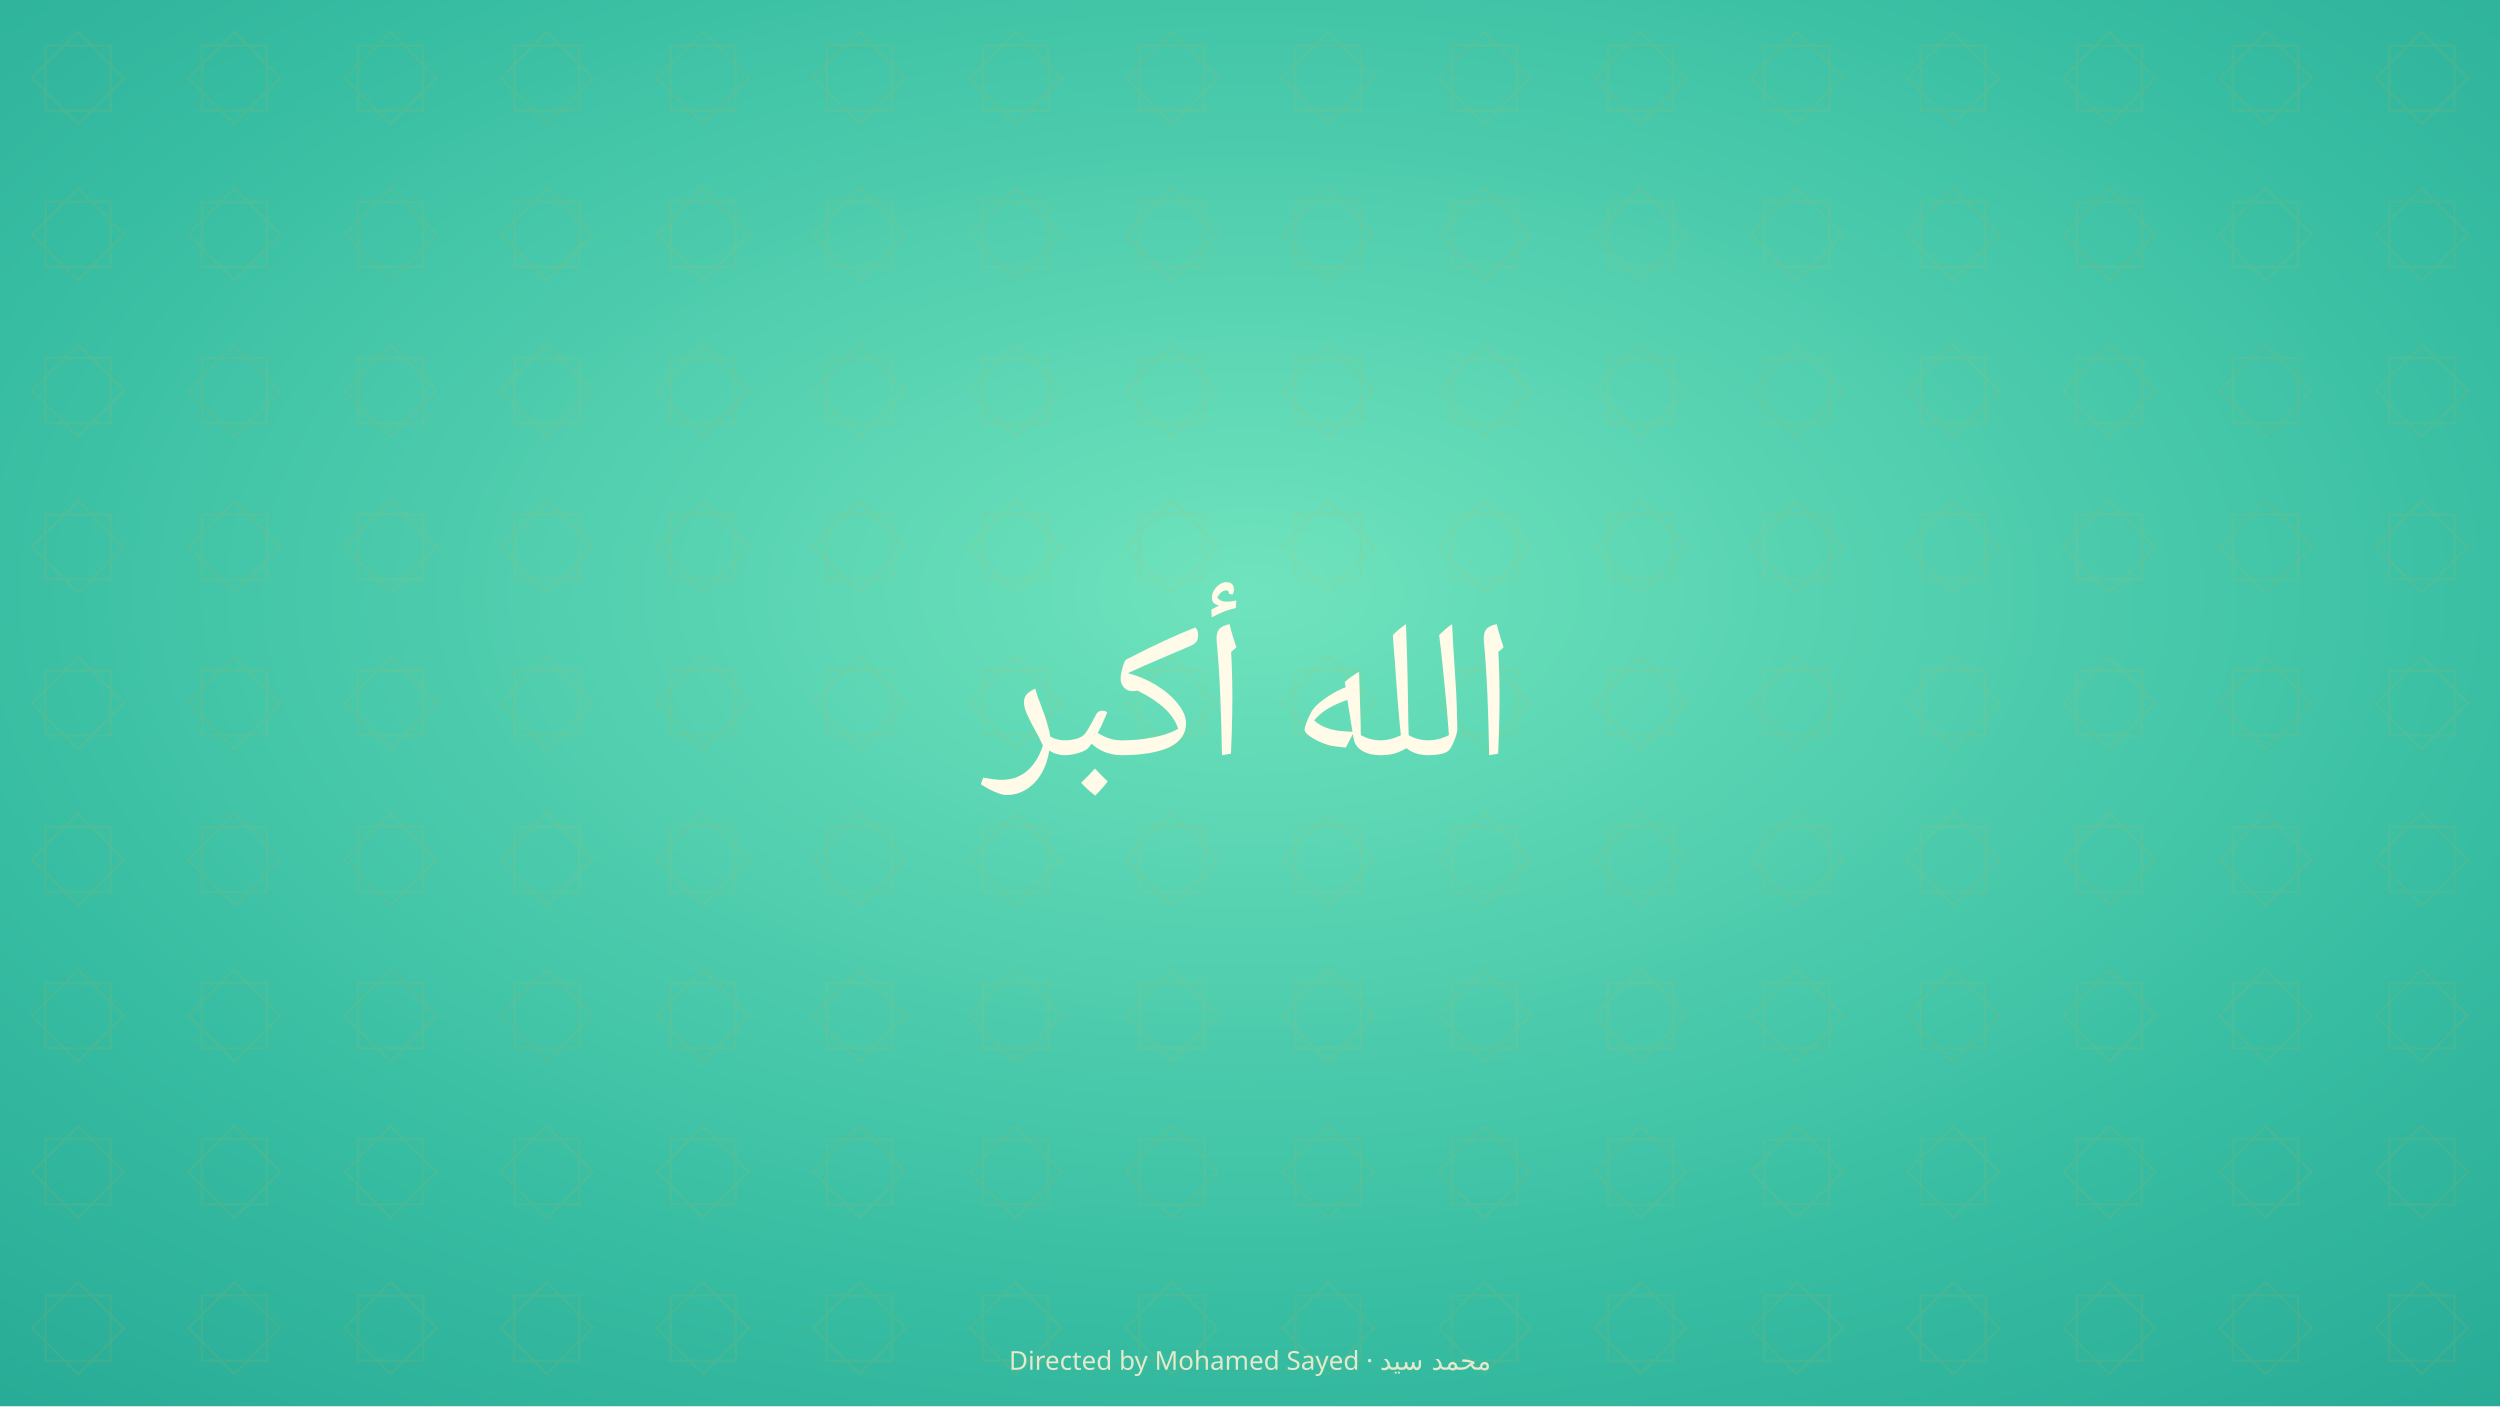
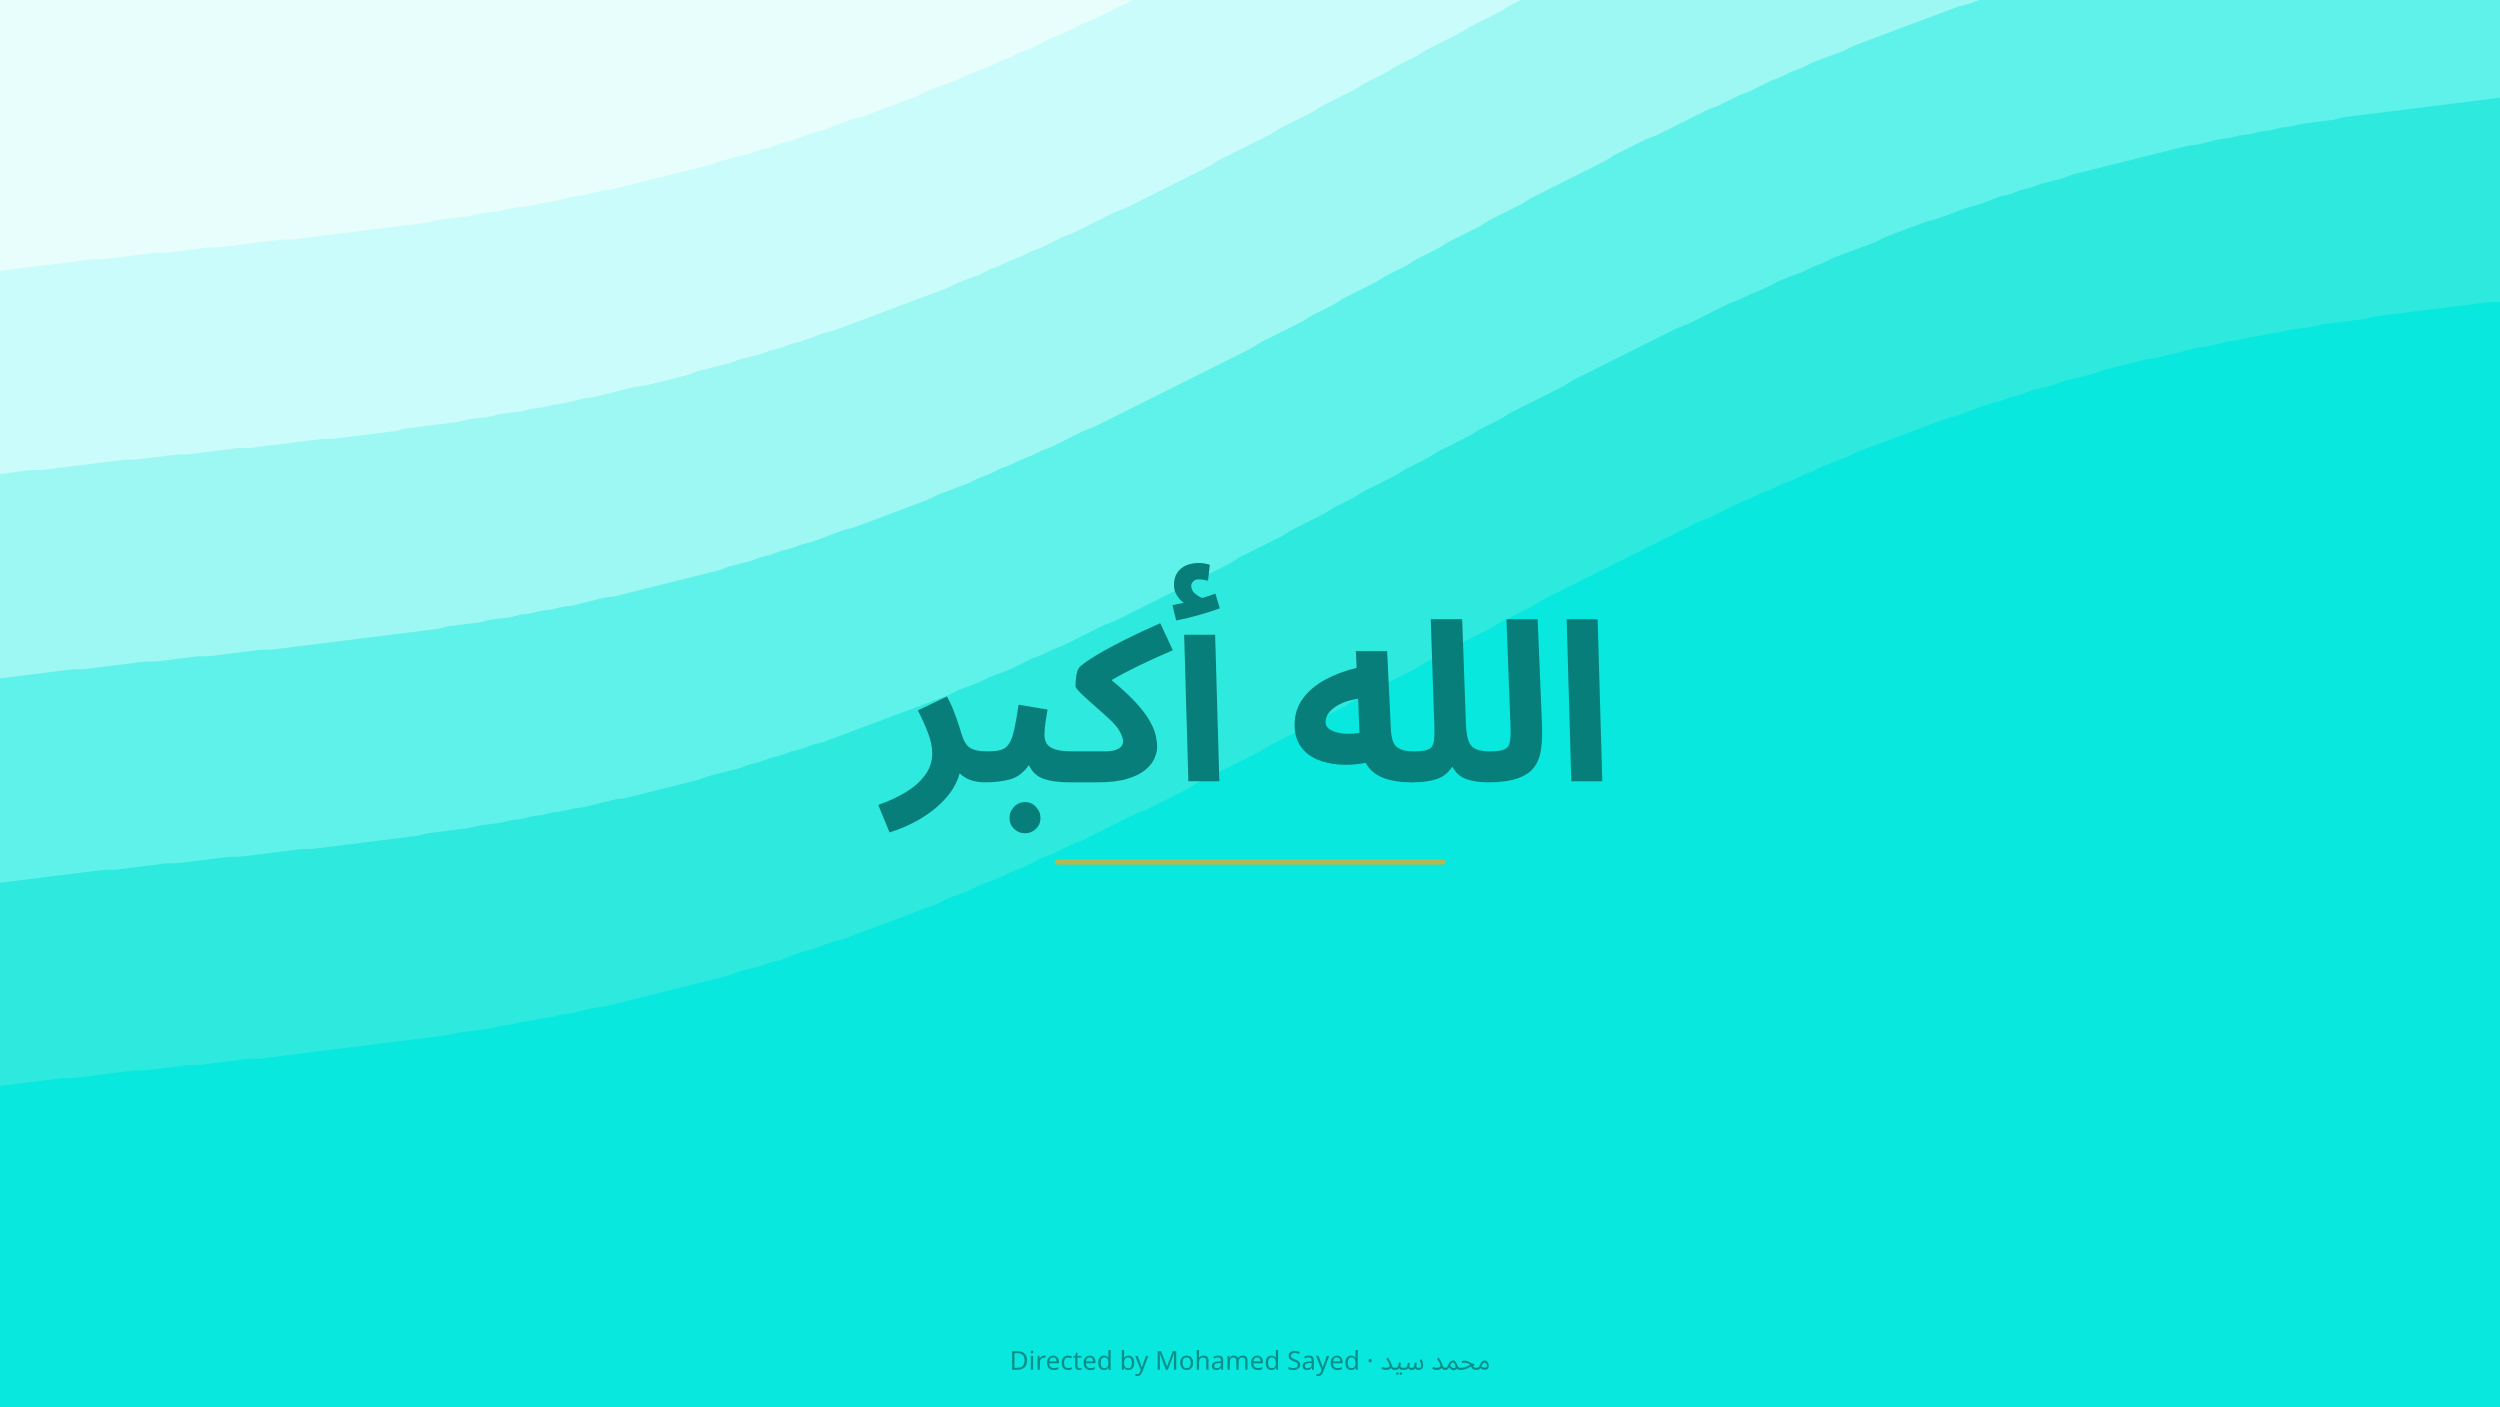
<svg xmlns="http://www.w3.org/2000/svg" width="1920" height="1080" viewBox="0 0 1920 1080">
-   <defs>
-     <radialGradient id="bg" cx="0.5" cy="0.42" r="0.95">
-       <stop offset="0" stop-color="#6fe3bd" />
-       <stop offset="0.55" stop-color="#37bda2" />
-       <stop offset="1" stop-color="#1e9e8e" />
-     </radialGradient>
-     <pattern id="khatam" width="120" height="120" patternUnits="userSpaceOnUse">
-       <g fill="none" stroke="#d4af37" stroke-width="1.5" opacity="0.12">
-         <rect x="35" y="35" width="50" height="50" />
-         <rect x="35" y="35" width="50" height="50" transform="rotate(45 60 60)" />
-       </g>
-     </pattern>
-   </defs>
-   <rect width="1920" height="1080" fill="url(#bg)" />
-   <rect width="1920" height="1080" fill="url(#khatam)" />
-   <text x="960" y="580" text-anchor="middle" font-family="Amiri, Noto Naskh Arabic, serif" font-size="150" fill="#fffbe8">الله أكبر</text>
-   <text x="960" y="1052" text-anchor="middle" font-family="Noto Sans, Amiri, sans-serif" font-size="20" fill="#f5eed0" opacity="0.9">Directed by Mohamed Sayed · محمد سيد</text>
+   <rect width="1920" height="1080" fill="#e8fefd" />
+   <path d="M0,1140 L0,208 L8,207 L16,206 L24,205 L32,204 L40,203 L48,202 L56,201 L64,200 L72,199 L80,199 L88,198 L96,197 L104,196 L112,195 L120,194 L128,194 L136,193 L144,192 L152,191 L160,190 L168,190 L176,189 L184,188 L192,187 L200,186 L208,185 L216,184 L224,184 L232,183 L240,182 L248,181 L256,180 L264,179 L272,178 L280,177 L288,176 L296,175 L304,174 L312,173 L320,172 L328,171 L336,169 L344,168 L352,167 L360,166 L368,164 L376,163 L384,162 L392,160 L400,159 L408,158 L416,156 L424,155 L432,153 L440,151 L448,150 L456,148 L464,146 L472,145 L480,143 L488,141 L496,139 L504,137 L512,135 L520,133 L528,131 L536,129 L544,127 L552,124 L560,122 L568,120 L576,118 L584,115 L592,113 L600,110 L608,108 L616,105 L624,102 L632,100 L640,97 L648,94 L656,91 L664,89 L672,86 L680,83 L688,80 L696,77 L704,74 L712,70 L720,67 L728,64 L736,61 L744,57 L752,54 L760,51 L768,47 L776,44 L784,40 L792,37 L800,33 L808,29 L816,26 L824,22 L832,18 L840,15 L848,11 L856,7 L864,3 L872,-1 L880,-5 L888,-9 L896,-13 L904,-17 L912,-21 L920,-25 L928,-29 L936,-33 L944,-37 L952,-41 L960,-46 L968,-50 L976,-54 L984,-58 L992,-62 L1000,-67 L1008,-71 L1016,-75 L1024,-79 L1032,-84 L1040,-88 L1048,-92 L1056,-97 L1064,-101 L1072,-105 L1080,-110 L1088,-114 L1096,-118 L1104,-122 L1112,-127 L1120,-131 L1128,-135 L1136,-140 L1144,-144 L1152,-148 L1160,-152 L1168,-157 L1176,-161 L1184,-165 L1192,-169 L1200,-173 L1208,-177 L1216,-182 L1224,-186 L1232,-190 L1240,-194 L1248,-198 L1256,-202 L1264,-206 L1272,-210 L1280,-214 L1288,-217 L1296,-221 L1304,-225 L1312,-229 L1320,-233 L1328,-236 L1336,-240 L1344,-244 L1352,-247 L1360,-251 L1368,-254 L1376,-258 L1384,-261 L1392,-265 L1400,-268 L1408,-271 L1416,-275 L1424,-278 L1432,-281 L1440,-284 L1448,-287 L1456,-290 L1464,-293 L1472,-296 L1480,-299 L1488,-302 L1496,-305 L1504,-308 L1512,-311 L1520,-313 L1528,-316 L1536,-319 L1544,-321 L1552,-324 L1560,-326 L1568,-328 L1576,-331 L1584,-333 L1592,-335 L1600,-338 L1608,-340 L1616,-342 L1624,-344 L1632,-346 L1640,-348 L1648,-350 L1656,-352 L1664,-354 L1672,-356 L1680,-357 L1688,-359 L1696,-361 L1704,-362 L1712,-364 L1720,-366 L1728,-367 L1736,-369 L1744,-370 L1752,-372 L1760,-373 L1768,-374 L1776,-376 L1784,-377 L1792,-378 L1800,-379 L1808,-381 L1816,-382 L1824,-383 L1832,-384 L1840,-385 L1848,-386 L1856,-387 L1864,-388 L1872,-389 L1880,-390 L1888,-391 L1896,-392 L1904,-393 L1912,-394 L1920,-395 L1920,1140 Z" fill="#c9fcfa" />
+   <path d="M0,1140 L0,364 L8,363 L16,362 L24,361 L32,361 L40,360 L48,359 L56,358 L64,357 L72,356 L80,355 L88,354 L96,353 L104,353 L112,352 L120,351 L128,350 L136,349 L144,349 L152,348 L160,347 L168,346 L176,345 L184,344 L192,344 L200,343 L208,342 L216,341 L224,340 L232,339 L240,338 L248,337 L256,337 L264,336 L272,335 L280,334 L288,333 L296,332 L304,331 L312,329 L320,328 L328,327 L336,326 L344,325 L352,324 L360,322 L368,321 L376,320 L384,318 L392,317 L400,316 L408,314 L416,313 L424,311 L432,310 L440,308 L448,306 L456,305 L464,303 L472,301 L480,299 L488,297 L496,296 L504,294 L512,292 L520,290 L528,288 L536,285 L544,283 L552,281 L560,279 L568,276 L576,274 L584,272 L592,269 L600,267 L608,264 L616,262 L624,259 L632,256 L640,254 L648,251 L656,248 L664,245 L672,242 L680,239 L688,236 L696,233 L704,230 L712,227 L720,224 L728,221 L736,217 L744,214 L752,211 L760,207 L768,204 L776,200 L784,197 L792,193 L800,190 L808,186 L816,182 L824,179 L832,175 L840,171 L848,167 L856,163 L864,160 L872,156 L880,152 L888,148 L896,144 L904,140 L912,136 L920,132 L928,128 L936,123 L944,119 L952,115 L960,111 L968,107 L976,103 L984,98 L992,94 L1000,90 L1008,86 L1016,81 L1024,77 L1032,73 L1040,69 L1048,64 L1056,60 L1064,56 L1072,51 L1080,47 L1088,43 L1096,38 L1104,34 L1112,30 L1120,26 L1128,21 L1136,17 L1144,13 L1152,9 L1160,4 L1168,0 L1176,-4 L1184,-8 L1192,-12 L1200,-17 L1208,-21 L1216,-25 L1224,-29 L1232,-33 L1240,-37 L1248,-41 L1256,-45 L1264,-49 L1272,-53 L1280,-57 L1288,-61 L1296,-65 L1304,-68 L1312,-72 L1320,-76 L1328,-80 L1336,-83 L1344,-87 L1352,-91 L1360,-94 L1368,-98 L1376,-101 L1384,-105 L1392,-108 L1400,-111 L1408,-115 L1416,-118 L1424,-121 L1432,-125 L1440,-128 L1448,-131 L1456,-134 L1464,-137 L1472,-140 L1480,-143 L1488,-146 L1496,-148 L1504,-151 L1512,-154 L1520,-157 L1528,-159 L1536,-162 L1544,-164 L1552,-167 L1560,-169 L1568,-172 L1576,-174 L1584,-177 L1592,-179 L1600,-181 L1608,-183 L1616,-185 L1624,-187 L1632,-189 L1640,-191 L1648,-193 L1656,-195 L1664,-197 L1672,-199 L1680,-201 L1688,-202 L1696,-204 L1704,-206 L1712,-207 L1720,-209 L1728,-211 L1736,-212 L1744,-214 L1752,-215 L1760,-216 L1768,-218 L1776,-219 L1784,-220 L1792,-222 L1800,-223 L1808,-224 L1816,-225 L1824,-226 L1832,-227 L1840,-229 L1848,-230 L1856,-231 L1864,-232 L1872,-233 L1880,-234 L1888,-235 L1896,-236 L1904,-236 L1912,-237 L1920,-238 L1920,1140 Z" fill="#9df8f3" />
+   <path d="M0,1140 L0,521 L8,520 L16,519 L24,518 L32,517 L40,516 L48,515 L56,514 L64,514 L72,513 L80,512 L88,511 L96,510 L104,509 L112,508 L120,508 L128,507 L136,506 L144,505 L152,504 L160,504 L168,503 L176,502 L184,501 L192,500 L200,499 L208,499 L216,498 L224,497 L232,496 L240,495 L248,494 L256,493 L264,492 L272,491 L280,490 L288,489 L296,488 L304,487 L312,486 L320,485 L328,484 L336,483 L344,481 L352,480 L360,479 L368,478 L376,476 L384,475 L392,474 L400,472 L408,471 L416,469 L424,468 L432,466 L440,465 L448,463 L456,461 L464,459 L472,458 L480,456 L488,454 L496,452 L504,450 L512,448 L520,446 L528,444 L536,442 L544,440 L552,438 L560,435 L568,433 L576,431 L584,428 L592,426 L600,423 L608,421 L616,418 L624,416 L632,413 L640,410 L648,407 L656,405 L664,402 L672,399 L680,396 L688,393 L696,390 L704,387 L712,384 L720,380 L728,377 L736,374 L744,371 L752,367 L760,364 L768,360 L776,357 L784,353 L792,350 L800,346 L808,343 L816,339 L824,335 L832,331 L840,328 L848,324 L856,320 L864,316 L872,312 L880,308 L888,304 L896,300 L904,296 L912,292 L920,288 L928,284 L936,280 L944,276 L952,272 L960,268 L968,263 L976,259 L984,255 L992,251 L1000,247 L1008,242 L1016,238 L1024,234 L1032,229 L1040,225 L1048,221 L1056,217 L1064,212 L1072,208 L1080,204 L1088,199 L1096,195 L1104,191 L1112,186 L1120,182 L1128,178 L1136,174 L1144,169 L1152,165 L1160,161 L1168,157 L1176,152 L1184,148 L1192,144 L1200,140 L1208,136 L1216,132 L1224,128 L1232,124 L1240,119 L1248,115 L1256,111 L1264,107 L1272,104 L1280,100 L1288,96 L1296,92 L1304,88 L1312,84 L1320,81 L1328,77 L1336,73 L1344,70 L1352,66 L1360,62 L1368,59 L1376,55 L1384,52 L1392,48 L1400,45 L1408,42 L1416,39 L1424,35 L1432,32 L1440,29 L1448,26 L1456,23 L1464,20 L1472,17 L1480,14 L1488,11 L1496,8 L1504,5 L1512,3 L1520,-0 L1528,-3 L1536,-5 L1544,-8 L1552,-10 L1560,-13 L1568,-15 L1576,-18 L1584,-20 L1592,-22 L1600,-24 L1608,-27 L1616,-29 L1624,-31 L1632,-33 L1640,-35 L1648,-37 L1656,-39 L1664,-41 L1672,-42 L1680,-44 L1688,-46 L1696,-48 L1704,-49 L1712,-51 L1720,-52 L1728,-54 L1736,-55 L1744,-57 L1752,-58 L1760,-60 L1768,-61 L1776,-62 L1784,-64 L1792,-65 L1800,-66 L1808,-67 L1816,-69 L1824,-70 L1832,-71 L1840,-72 L1848,-73 L1856,-74 L1864,-75 L1872,-76 L1880,-77 L1888,-78 L1896,-79 L1904,-80 L1912,-81 L1920,-82 L1920,1140 Z" fill="#5ff2ea" />
+   <path d="M0,1140 L0,678 L8,677 L16,676 L24,675 L32,674 L40,673 L48,672 L56,671 L64,670 L72,669 L80,668 L88,668 L96,667 L104,666 L112,665 L120,664 L128,663 L136,663 L144,662 L152,661 L160,660 L168,659 L176,658 L184,658 L192,657 L200,656 L208,655 L216,654 L224,653 L232,652 L240,652 L248,651 L256,650 L264,649 L272,648 L280,647 L288,646 L296,645 L304,644 L312,643 L320,642 L328,640 L336,639 L344,638 L352,637 L360,636 L368,634 L376,633 L384,632 L392,630 L400,629 L408,627 L416,626 L424,624 L432,623 L440,621 L448,620 L456,618 L464,616 L472,614 L480,613 L488,611 L496,609 L504,607 L512,605 L520,603 L528,601 L536,599 L544,596 L552,594 L560,592 L568,590 L576,587 L584,585 L592,582 L600,580 L608,577 L616,575 L624,572 L632,570 L640,567 L648,564 L656,561 L664,558 L672,555 L680,552 L688,549 L696,546 L704,543 L712,540 L720,537 L728,534 L736,530 L744,527 L752,524 L760,520 L768,517 L776,514 L784,510 L792,506 L800,503 L808,499 L816,496 L824,492 L832,488 L840,484 L848,480 L856,477 L864,473 L872,469 L880,465 L888,461 L896,457 L904,453 L912,449 L920,445 L928,441 L936,437 L944,433 L952,428 L960,424 L968,420 L976,416 L984,412 L992,407 L1000,403 L1008,399 L1016,395 L1024,390 L1032,386 L1040,382 L1048,377 L1056,373 L1064,369 L1072,365 L1080,360 L1088,356 L1096,352 L1104,347 L1112,343 L1120,339 L1128,335 L1136,330 L1144,326 L1152,322 L1160,317 L1168,313 L1176,309 L1184,305 L1192,301 L1200,297 L1208,292 L1216,288 L1224,284 L1232,280 L1240,276 L1248,272 L1256,268 L1264,264 L1272,260 L1280,256 L1288,252 L1296,249 L1304,245 L1312,241 L1320,237 L1328,233 L1336,230 L1344,226 L1352,223 L1360,219 L1368,215 L1376,212 L1384,209 L1392,205 L1400,202 L1408,198 L1416,195 L1424,192 L1432,189 L1440,186 L1448,182 L1456,179 L1464,176 L1472,173 L1480,170 L1488,168 L1496,165 L1504,162 L1512,159 L1520,157 L1528,154 L1536,151 L1544,149 L1552,146 L1560,144 L1568,141 L1576,139 L1584,137 L1592,134 L1600,132 L1608,130 L1616,128 L1624,126 L1632,124 L1640,122 L1648,120 L1656,118 L1664,116 L1672,114 L1680,112 L1688,111 L1696,109 L1704,107 L1712,106 L1720,104 L1728,103 L1736,101 L1744,100 L1752,98 L1760,97 L1768,95 L1776,94 L1784,93 L1792,92 L1800,90 L1808,89 L1816,88 L1824,87 L1832,86 L1840,85 L1848,84 L1856,83 L1864,82 L1872,81 L1880,80 L1888,79 L1896,78 L1904,77 L1912,76 L1920,75 L1920,1140 Z" fill="#2ee9de" />
+   <path d="M0,1140 L0,834 L8,833 L16,832 L24,831 L32,830 L40,829 L48,828 L56,828 L64,827 L72,826 L80,825 L88,824 L96,823 L104,822 L112,822 L120,821 L128,820 L136,819 L144,818 L152,818 L160,817 L168,816 L176,815 L184,814 L192,813 L200,813 L208,812 L216,811 L224,810 L232,809 L240,808 L248,807 L256,806 L264,805 L272,804 L280,803 L288,802 L296,801 L304,800 L312,799 L320,798 L328,797 L336,796 L344,795 L352,793 L360,792 L368,791 L376,790 L384,788 L392,787 L400,785 L408,784 L416,782 L424,781 L432,779 L440,778 L448,776 L456,774 L464,773 L472,771 L480,769 L488,767 L496,765 L504,763 L512,761 L520,759 L528,757 L536,755 L544,753 L552,751 L560,749 L568,746 L576,744 L584,742 L592,739 L600,737 L608,734 L616,731 L624,729 L632,726 L640,723 L648,721 L656,718 L664,715 L672,712 L680,709 L688,706 L696,703 L704,700 L712,697 L720,694 L728,690 L736,687 L744,684 L752,680 L760,677 L768,674 L776,670 L784,667 L792,663 L800,659 L808,656 L816,652 L824,648 L832,645 L840,641 L848,637 L856,633 L864,629 L872,625 L880,622 L888,618 L896,614 L904,610 L912,606 L920,601 L928,597 L936,593 L944,589 L952,585 L960,581 L968,577 L976,572 L984,568 L992,564 L1000,560 L1008,555 L1016,551 L1024,547 L1032,543 L1040,538 L1048,534 L1056,530 L1064,525 L1072,521 L1080,517 L1088,513 L1096,508 L1104,504 L1112,500 L1120,495 L1128,491 L1136,487 L1144,483 L1152,478 L1160,474 L1168,470 L1176,466 L1184,461 L1192,457 L1200,453 L1208,449 L1216,445 L1224,441 L1232,437 L1240,433 L1248,429 L1256,425 L1264,421 L1272,417 L1280,413 L1288,409 L1296,405 L1304,401 L1312,398 L1320,394 L1328,390 L1336,386 L1344,383 L1352,379 L1360,376 L1368,372 L1376,369 L1384,365 L1392,362 L1400,358 L1408,355 L1416,352 L1424,348 L1432,345 L1440,342 L1448,339 L1456,336 L1464,333 L1472,330 L1480,327 L1488,324 L1496,321 L1504,319 L1512,316 L1520,313 L1528,310 L1536,308 L1544,305 L1552,303 L1560,300 L1568,298 L1576,296 L1584,293 L1592,291 L1600,289 L1608,287 L1616,284 L1624,282 L1632,280 L1640,278 L1648,276 L1656,275 L1664,273 L1672,271 L1680,269 L1688,267 L1696,266 L1704,264 L1712,262 L1720,261 L1728,259 L1736,258 L1744,256 L1752,255 L1760,253 L1768,252 L1776,251 L1784,249 L1792,248 L1800,247 L1808,246 L1816,245 L1824,243 L1832,242 L1840,241 L1848,240 L1856,239 L1864,238 L1872,237 L1880,236 L1888,235 L1896,234 L1904,233 L1912,232 L1920,232 L1920,1140 Z" fill="#08e8de" />
+   <text x="960" y="600" text-anchor="middle" font-family="Noto Sans Arabic, Amiri, serif" font-size="170" font-weight="bold" fill="#077e79">الله أكبر</text>
+   <rect x="810" y="660" width="300" height="4" rx="2" fill="#d4af37" opacity="0.85" />
+   <text x="960" y="1052" text-anchor="middle" font-family="Noto Sans, Noto Sans Arabic, sans-serif" font-size="20" fill="#077e79" opacity="0.85">Directed by Mohamed Sayed · محمد سيد</text>
</svg>
